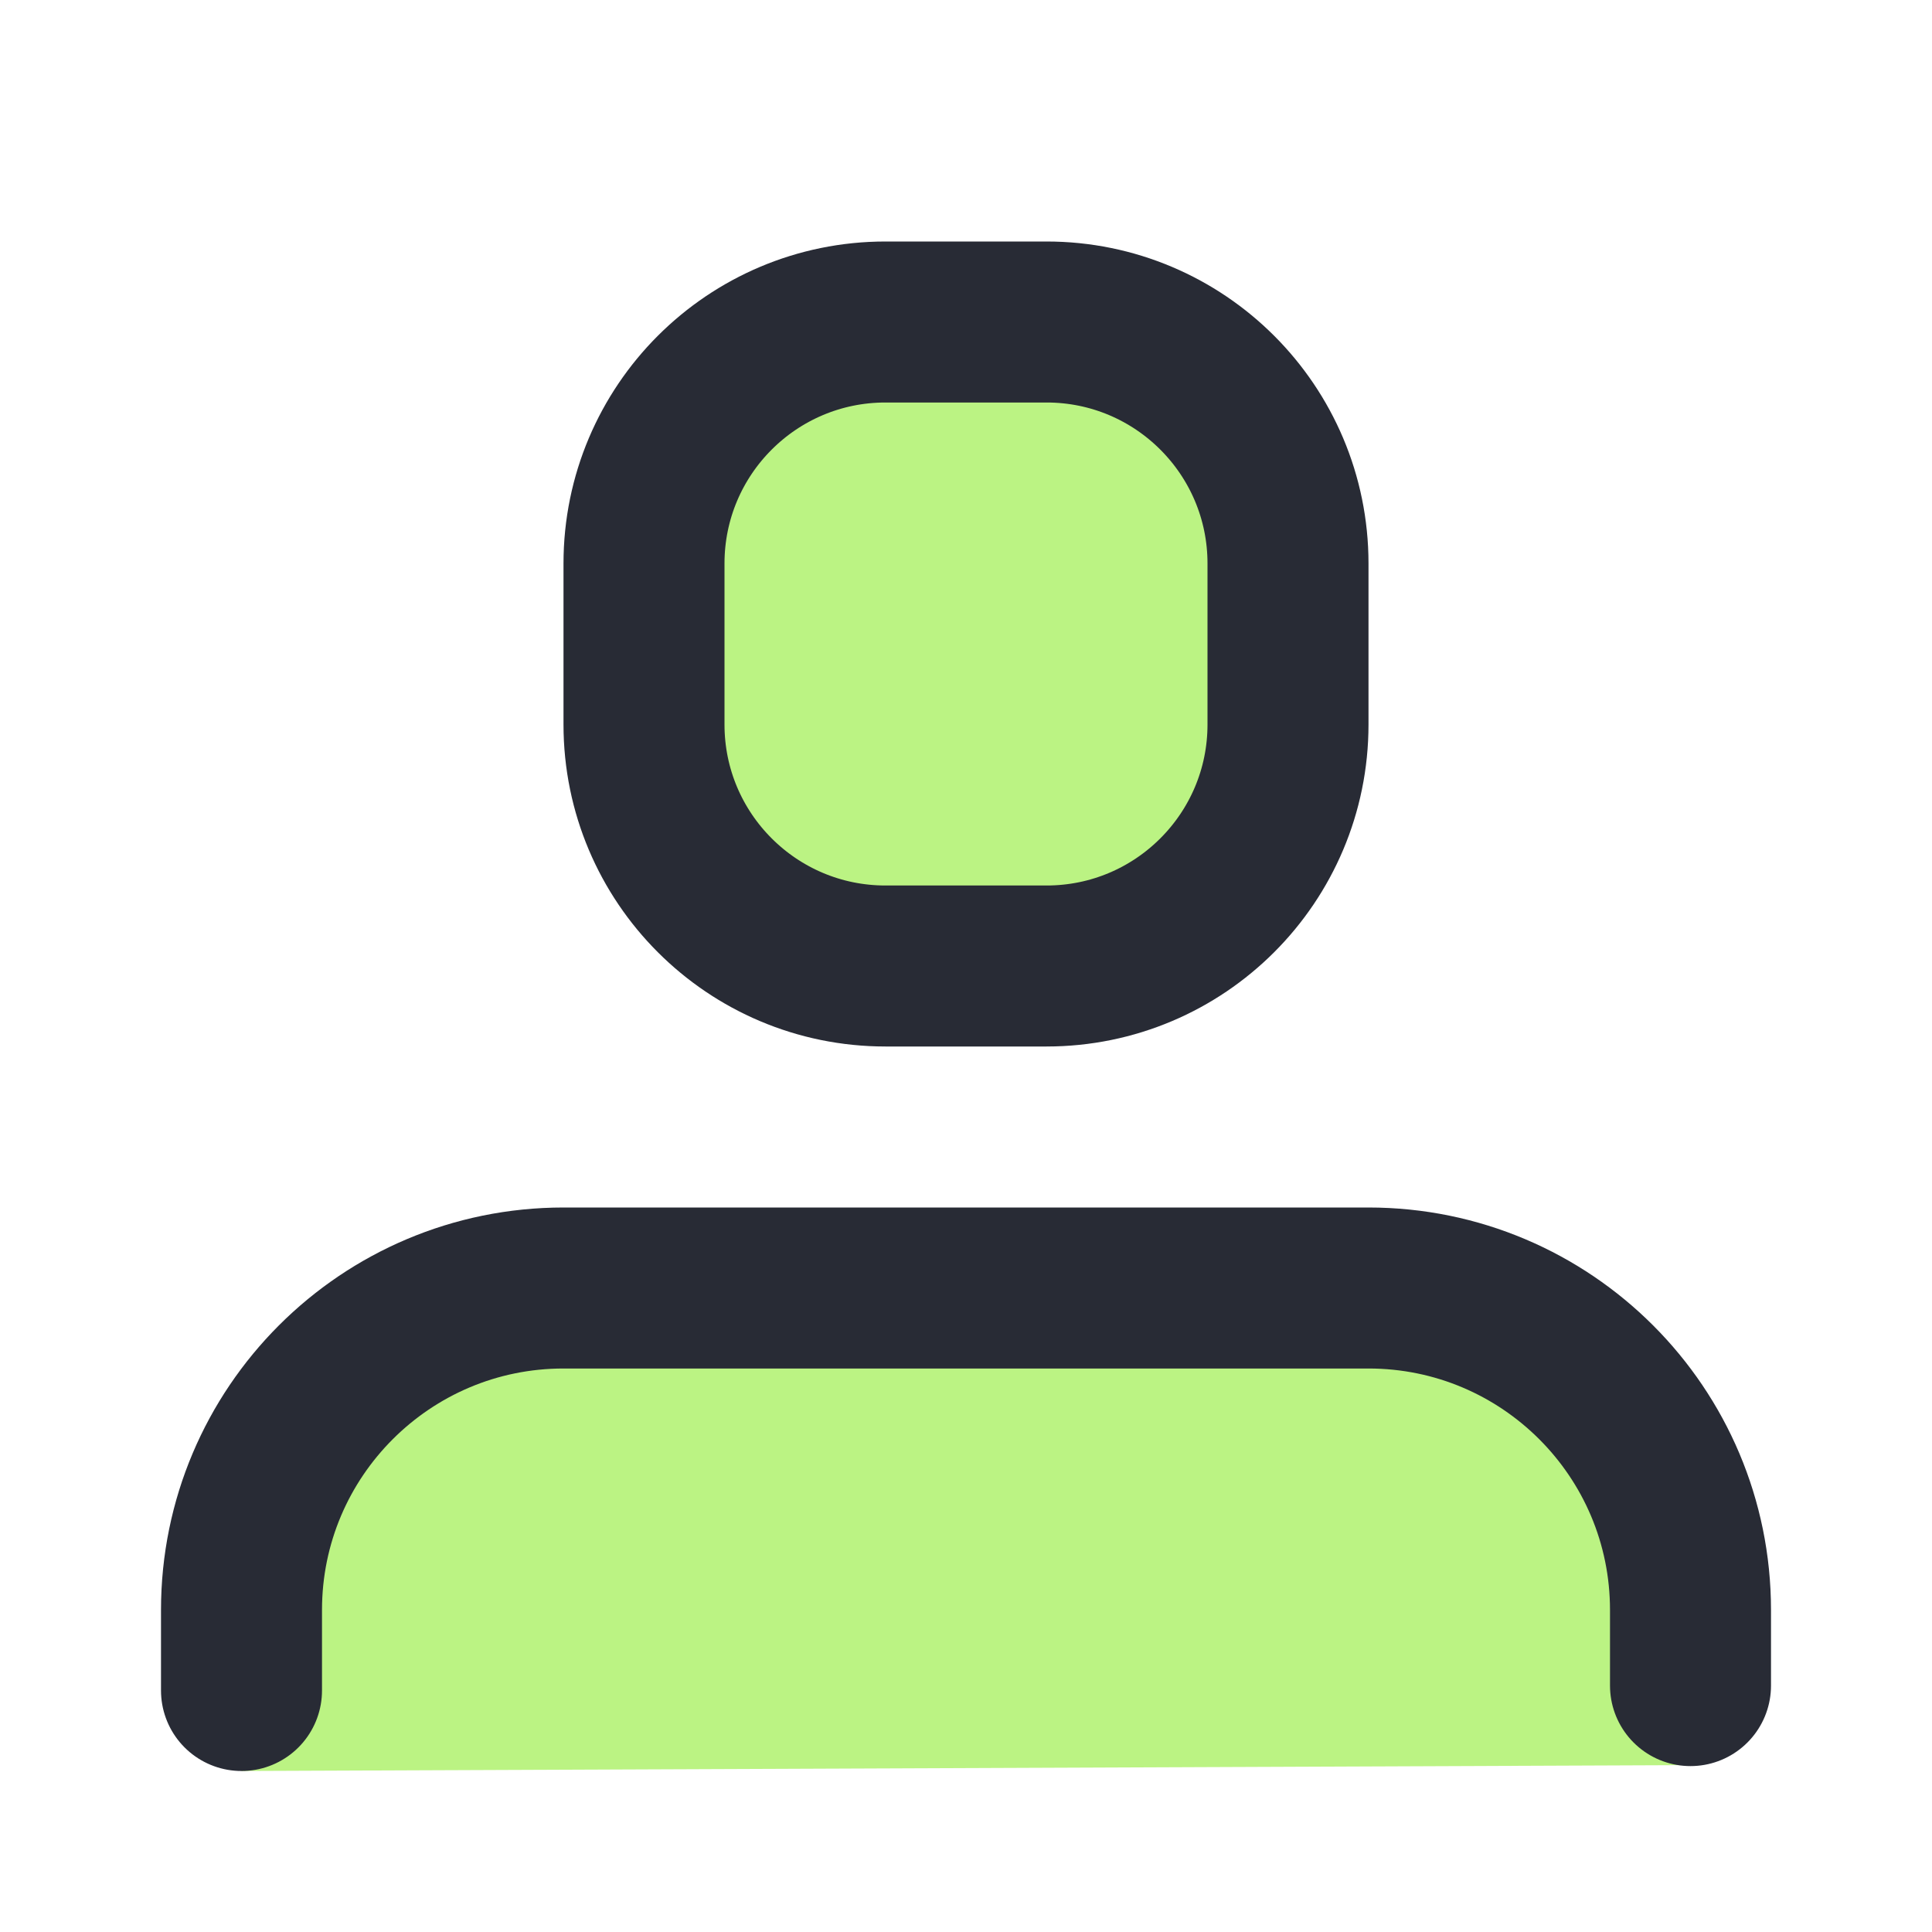
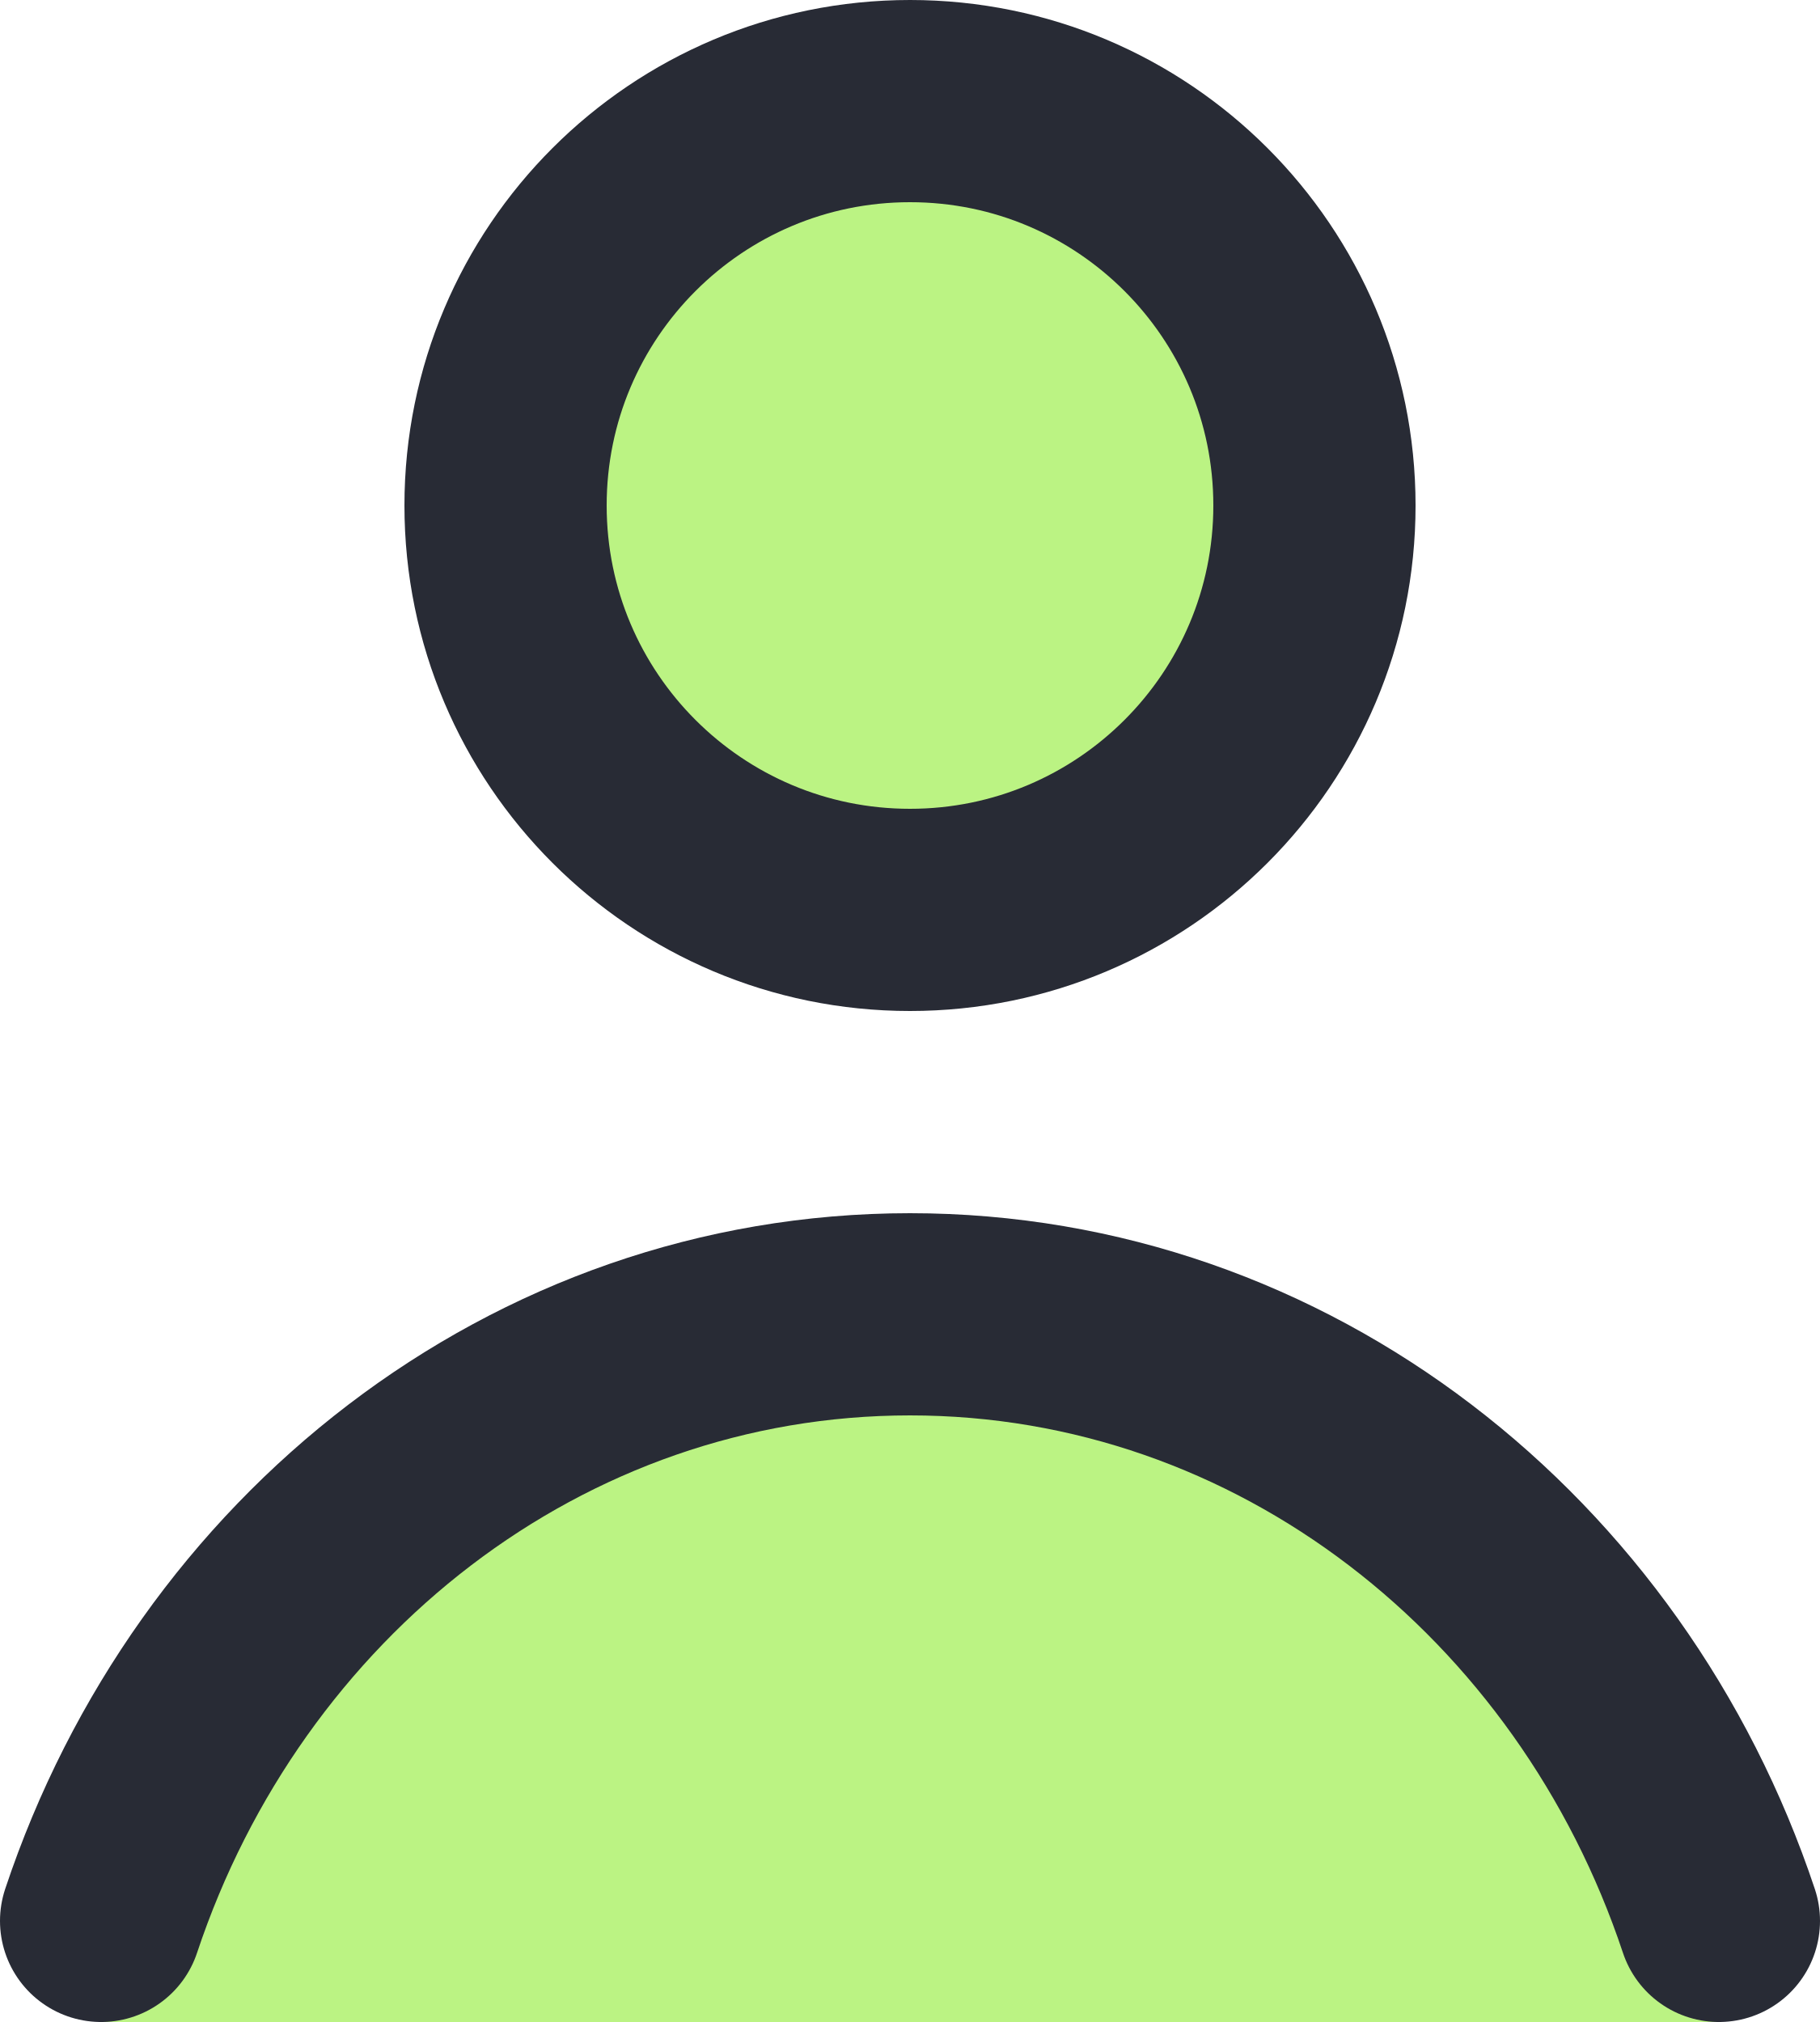
- <svg xmlns="http://www.w3.org/2000/svg" width="24" height="24" viewBox="0 0 24 24" fill="none">
-   <path d="M8 7C8 5.343 9.343 4 11 4H13C14.657 4 16 5.343 16 7V9C16 10.657 14.657 12 13 12H11C9.343 12 8 10.657 8 9V7Z" fill="#BBF383" stroke="#282B35" stroke-width="2" />
-   <path d="M17 16H7C4.791 16 3 17.791 3 20V22L21 21.927V20C21 17.791 19.209 16 17 16Z" fill="#BBF383" />
-   <path d="M21 20.939V20C21 17.791 19.209 16 17 16H7C4.791 16 3 17.791 3 20V21" stroke="#282B35" stroke-width="2" stroke-linecap="round" />
+ <svg xmlns="http://www.w3.org/2000/svg" width="18" height="20" viewBox="0 0 18 20" fill="none">
+   <circle cx="9" cy="5" r="4" fill="#BBF383" stroke="#282B35" stroke-width="2" />
+   <path d="M9 13C4.582 13 1 16.134 1 20H17C17 16.134 13.418 13 9 13Z" fill="#BBF383" />
+   <path d="M1 19C2.164 15.504 5.307 13 9 13C12.693 13 15.835 15.504 17 19" stroke="#282B35" stroke-width="2" stroke-linecap="round" />
</svg>
